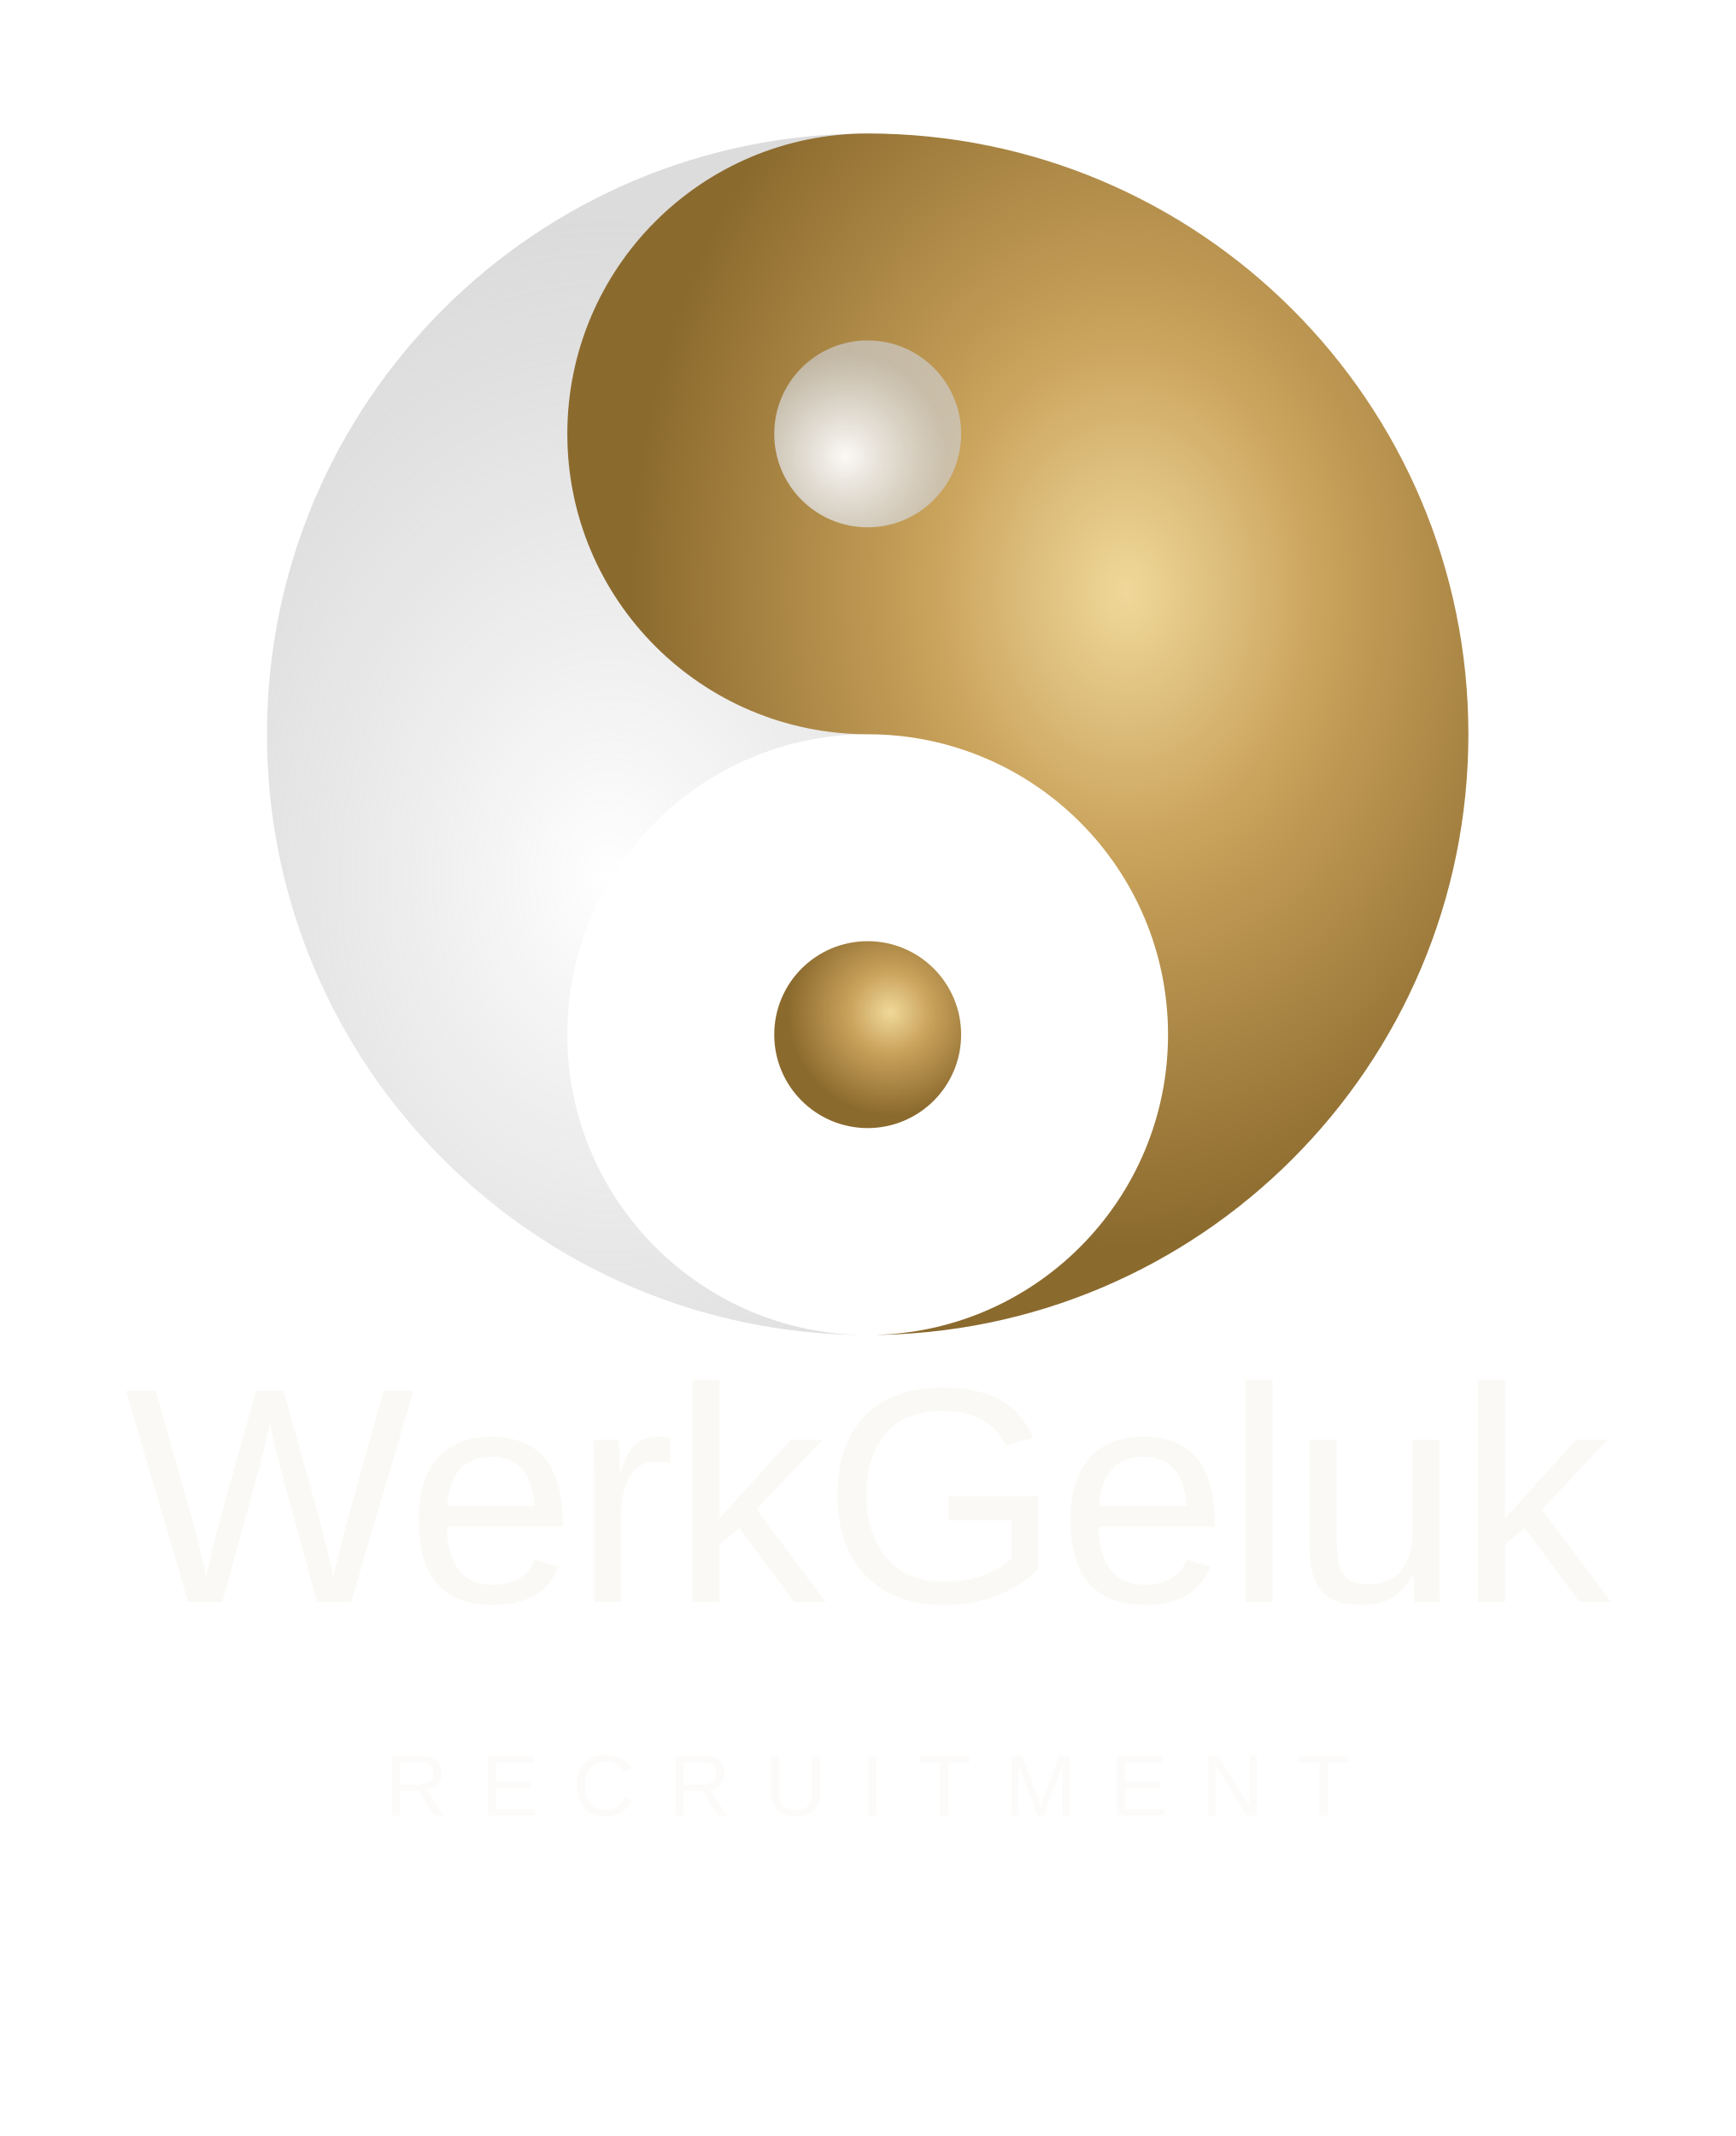
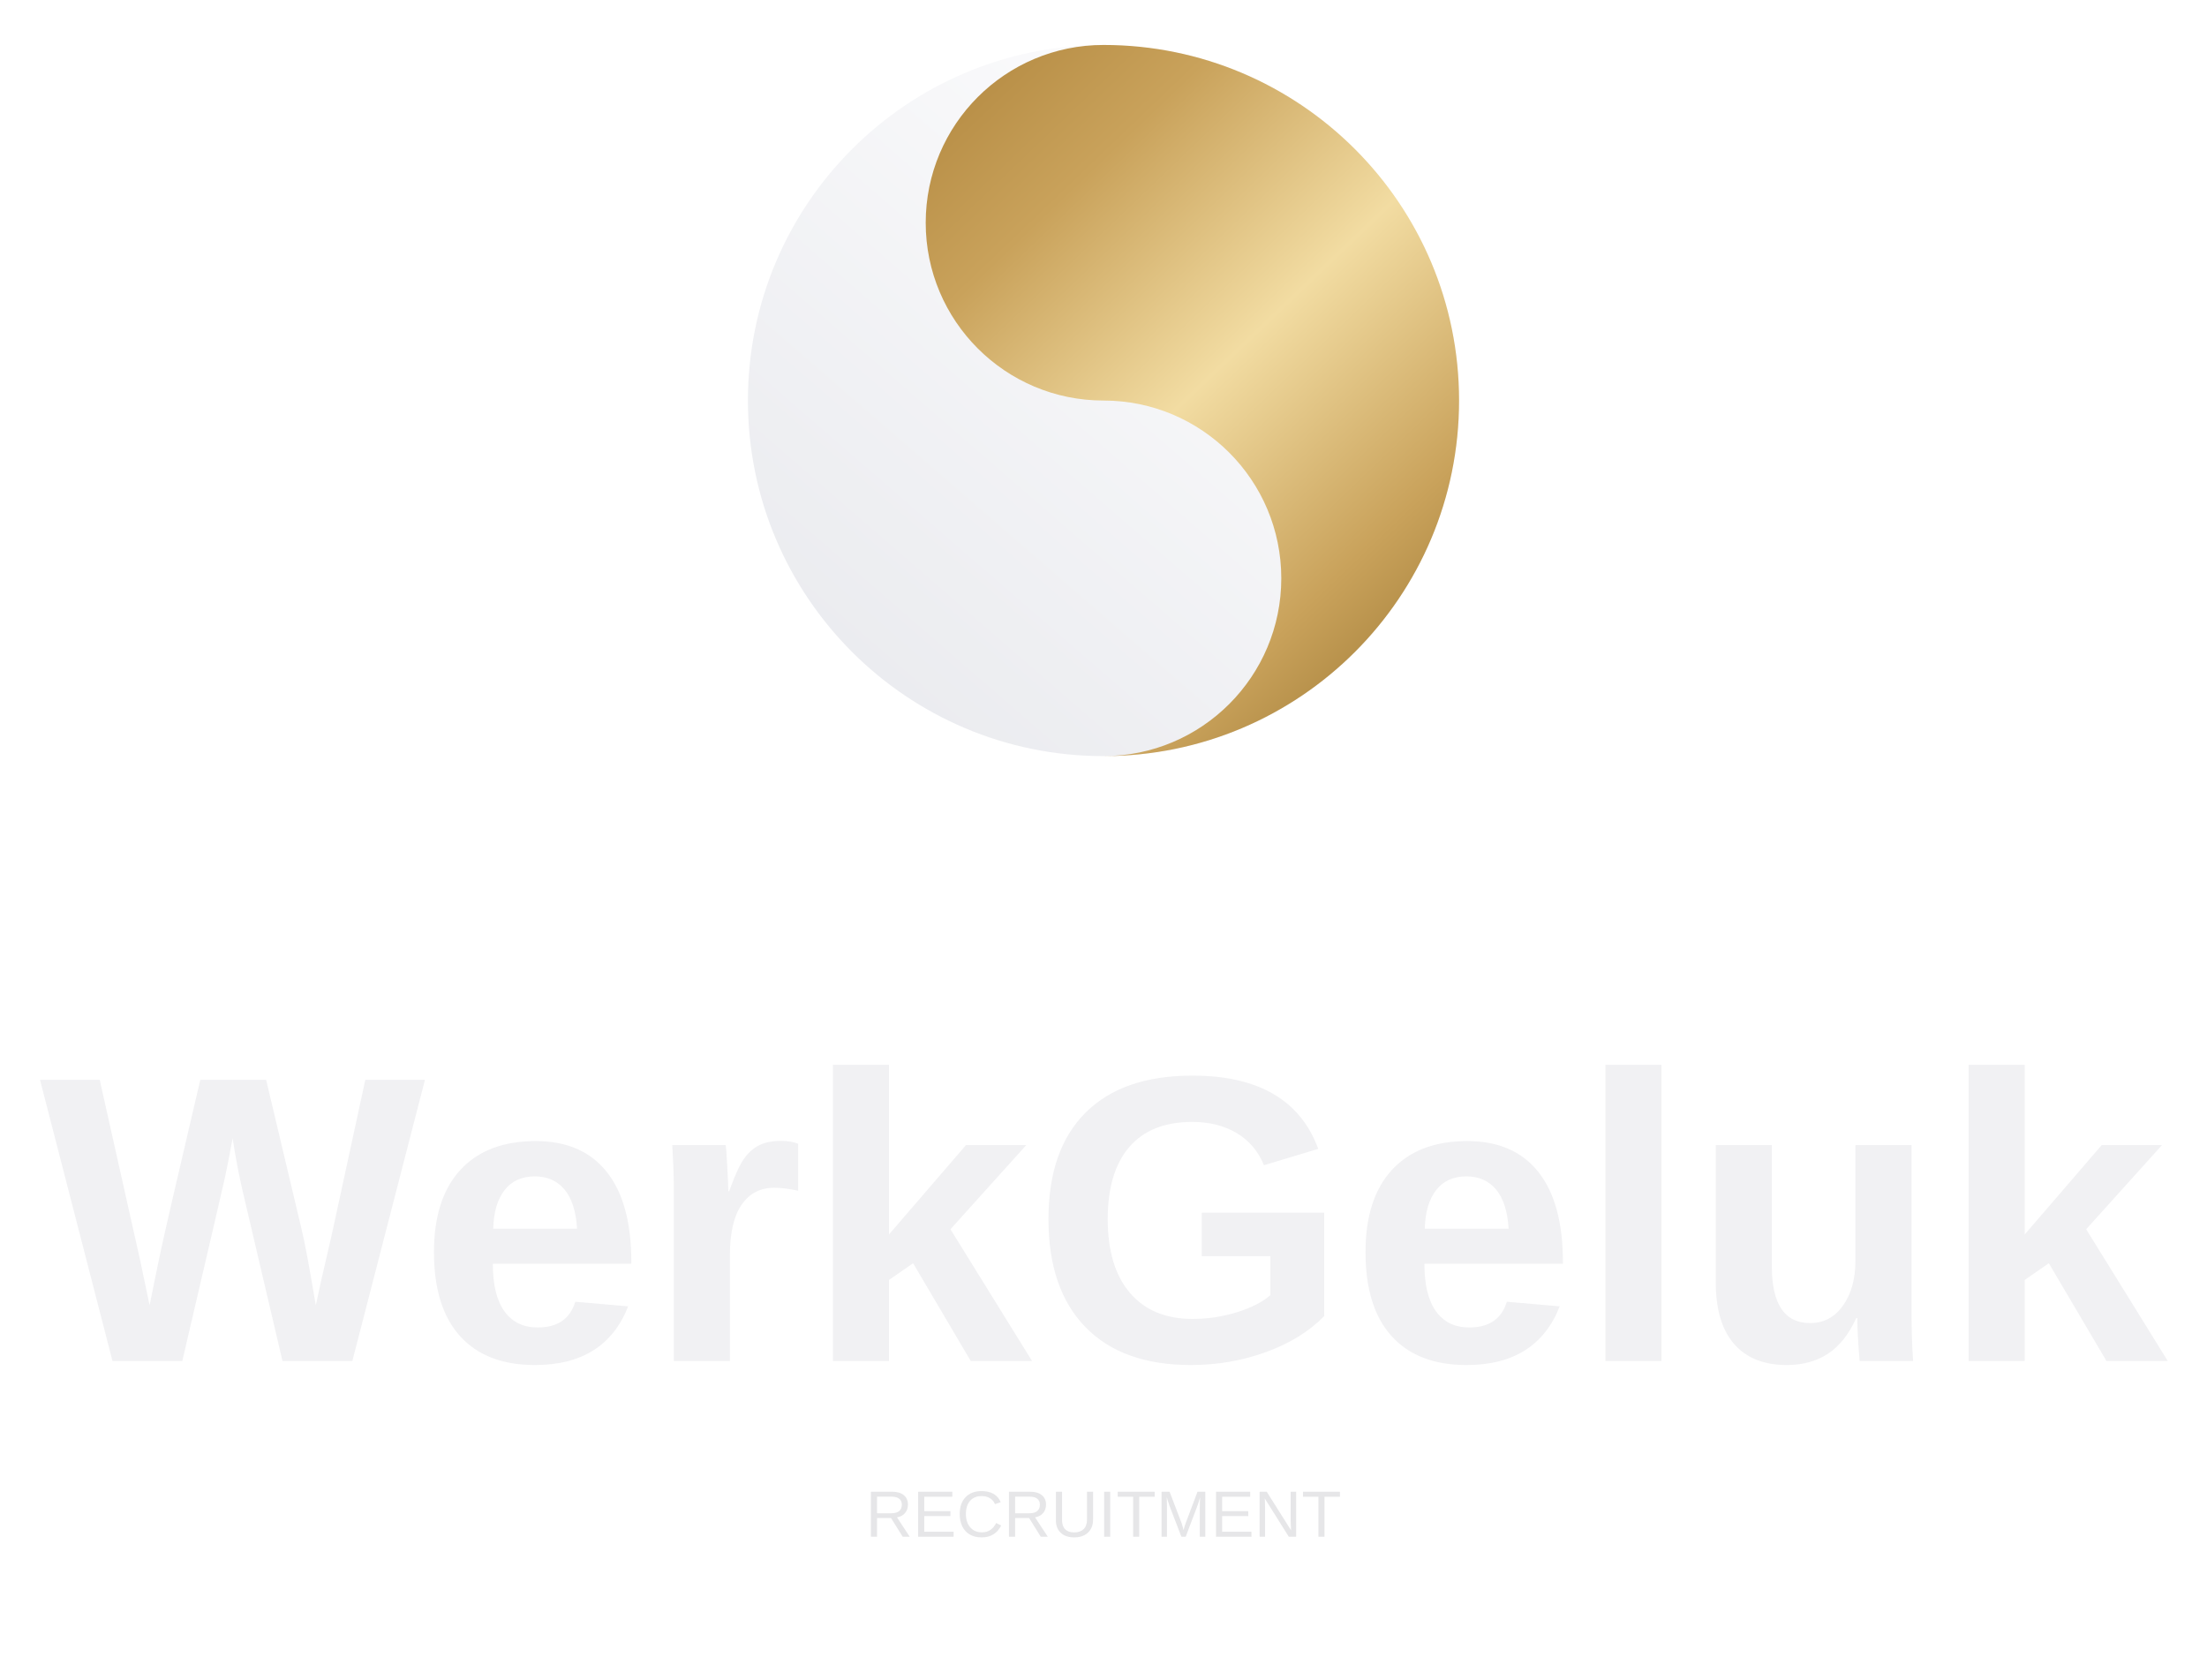
- <svg xmlns="http://www.w3.org/2000/svg" viewBox="0 0 260 320" fill="none">
+ <svg xmlns="http://www.w3.org/2000/svg" viewBox="0 0 540 411" width="540" height="411" role="img" aria-label="WerkGeluk Recruitment">
  <defs>
-     <radialGradient id="gold" cx="62%" cy="38%" r="55%">
-       <stop offset="0%" stop-color="#F0D89A" />
-       <stop offset="40%" stop-color="#C9A25B" />
-       <stop offset="100%" stop-color="#8B6A2E" />
-     </radialGradient>
-     <radialGradient id="grey" cx="38%" cy="62%" r="55%">
-       <stop offset="0%" stop-color="#FFFFFF" stop-opacity="0.95" />
-       <stop offset="100%" stop-color="#CCCCCC" stop-opacity="0.7" />
-     </radialGradient>
-     <clipPath id="circleClip">
-       <circle cx="130" cy="110" r="90" />
-     </clipPath>
+     <linearGradient id="wgGold" gradientUnits="userSpaceOnUse" x1="195" y1="16" x2="352" y2="180">
+       <stop offset="0%" stop-color="#A87C33" />
+       <stop offset="30%" stop-color="#C9A25B" />
+       <stop offset="55%" stop-color="#F2DCA2" />
+       <stop offset="80%" stop-color="#C9A25B" />
+       <stop offset="100%" stop-color="#9A7530" />
+     </linearGradient>
+     <linearGradient id="wgLight" gradientUnits="userSpaceOnUse" x1="330" y1="30" x2="200" y2="180">
+       <stop offset="0%" stop-color="#FDFDFE" />
+       <stop offset="100%" stop-color="#E9EAEE" />
+     </linearGradient>
  </defs>
-   <path d="M130,20 A90,90 0 0,0 130,200 A45,45 0 0,1 130,110 A45,45 0 0,0 130,20 Z" fill="url(#grey)" clip-path="url(#circleClip)" />
-   <path d="M130,20 A90,90 0 0,1 130,200 A45,45 0 0,0 130,110 A45,45 0 0,1 130,20 Z" fill="url(#gold)" clip-path="url(#circleClip)" />
-   <circle cx="130" cy="155" r="14" fill="url(#gold)" />
-   <circle cx="130" cy="65" r="14" fill="url(#grey)" />
-   <text x="130" y="240" font-family="'Arimo', -apple-system, BlinkMacSystemFont, 'Segoe UI', Arial, sans-serif" font-size="46" font-weight="400" letter-spacing="-0.5" fill="rgba(250,248,244,0.88)" text-anchor="middle" dominant-baseline="auto">WerkGeluk</text>
-   <text x="130" y="272" font-family="'Arimo', -apple-system, BlinkMacSystemFont, 'Segoe UI', Arial, sans-serif" font-size="13" font-weight="400" letter-spacing="5" fill="rgba(250,248,244,0.5)" text-anchor="middle" dominant-baseline="auto">RECRUITMENT</text>
+   <circle cx="270" cy="98" r="87" fill="url(#wgLight)" />
+   <path d="M270 11            A87 87 0 0 1 270 185            A43.5 43.5 0 0 0 270 98            A43.5 43.5 0 0 1 270 11 Z" fill="url(#wgGold)" />
+   <text x="270" y="333" font-family="Arimo, Arial, Helvetica, sans-serif" font-size="100" font-weight="600" textLength="524" lengthAdjust="spacing" fill="#F1F1F3" text-anchor="middle">WerkGeluk</text>
+   <text x="270" y="376" font-family="Arimo, Arial, Helvetica, sans-serif" font-size="16" font-weight="400" textLength="292" lengthAdjust="spacing" fill="#DCDCE0" fill-opacity="0.72" text-anchor="middle">RECRUITMENT</text>
</svg>
